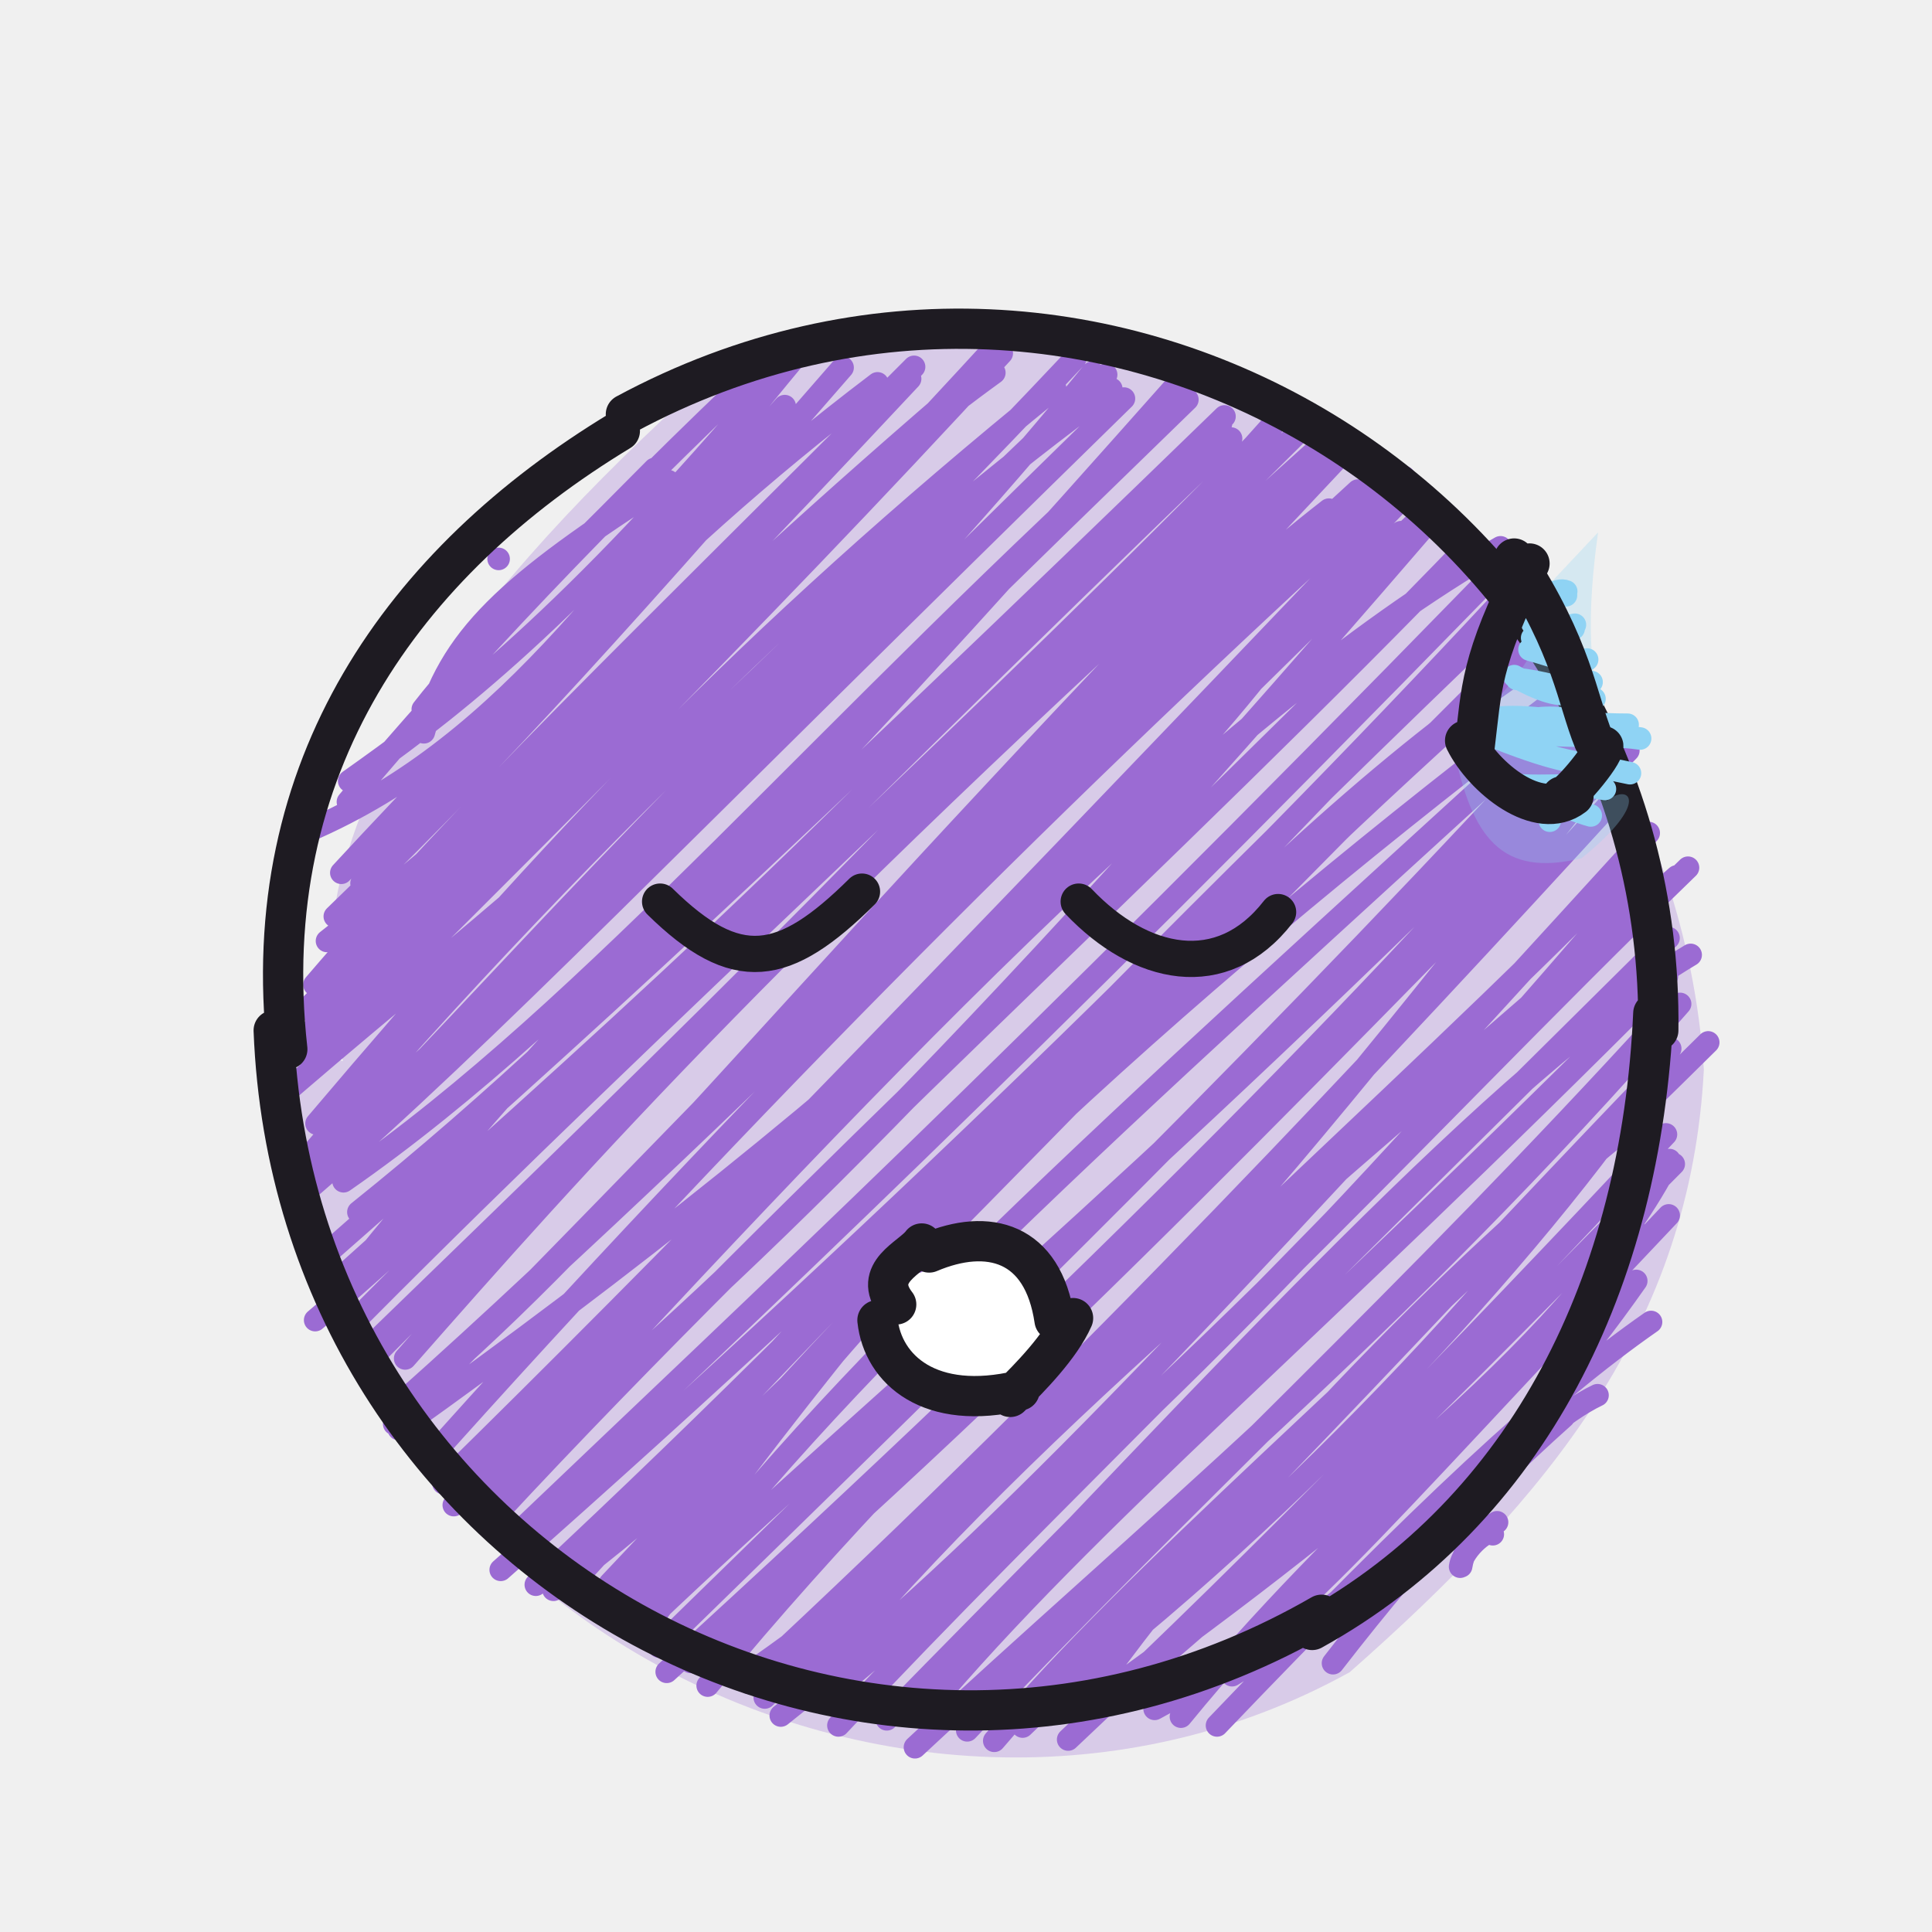
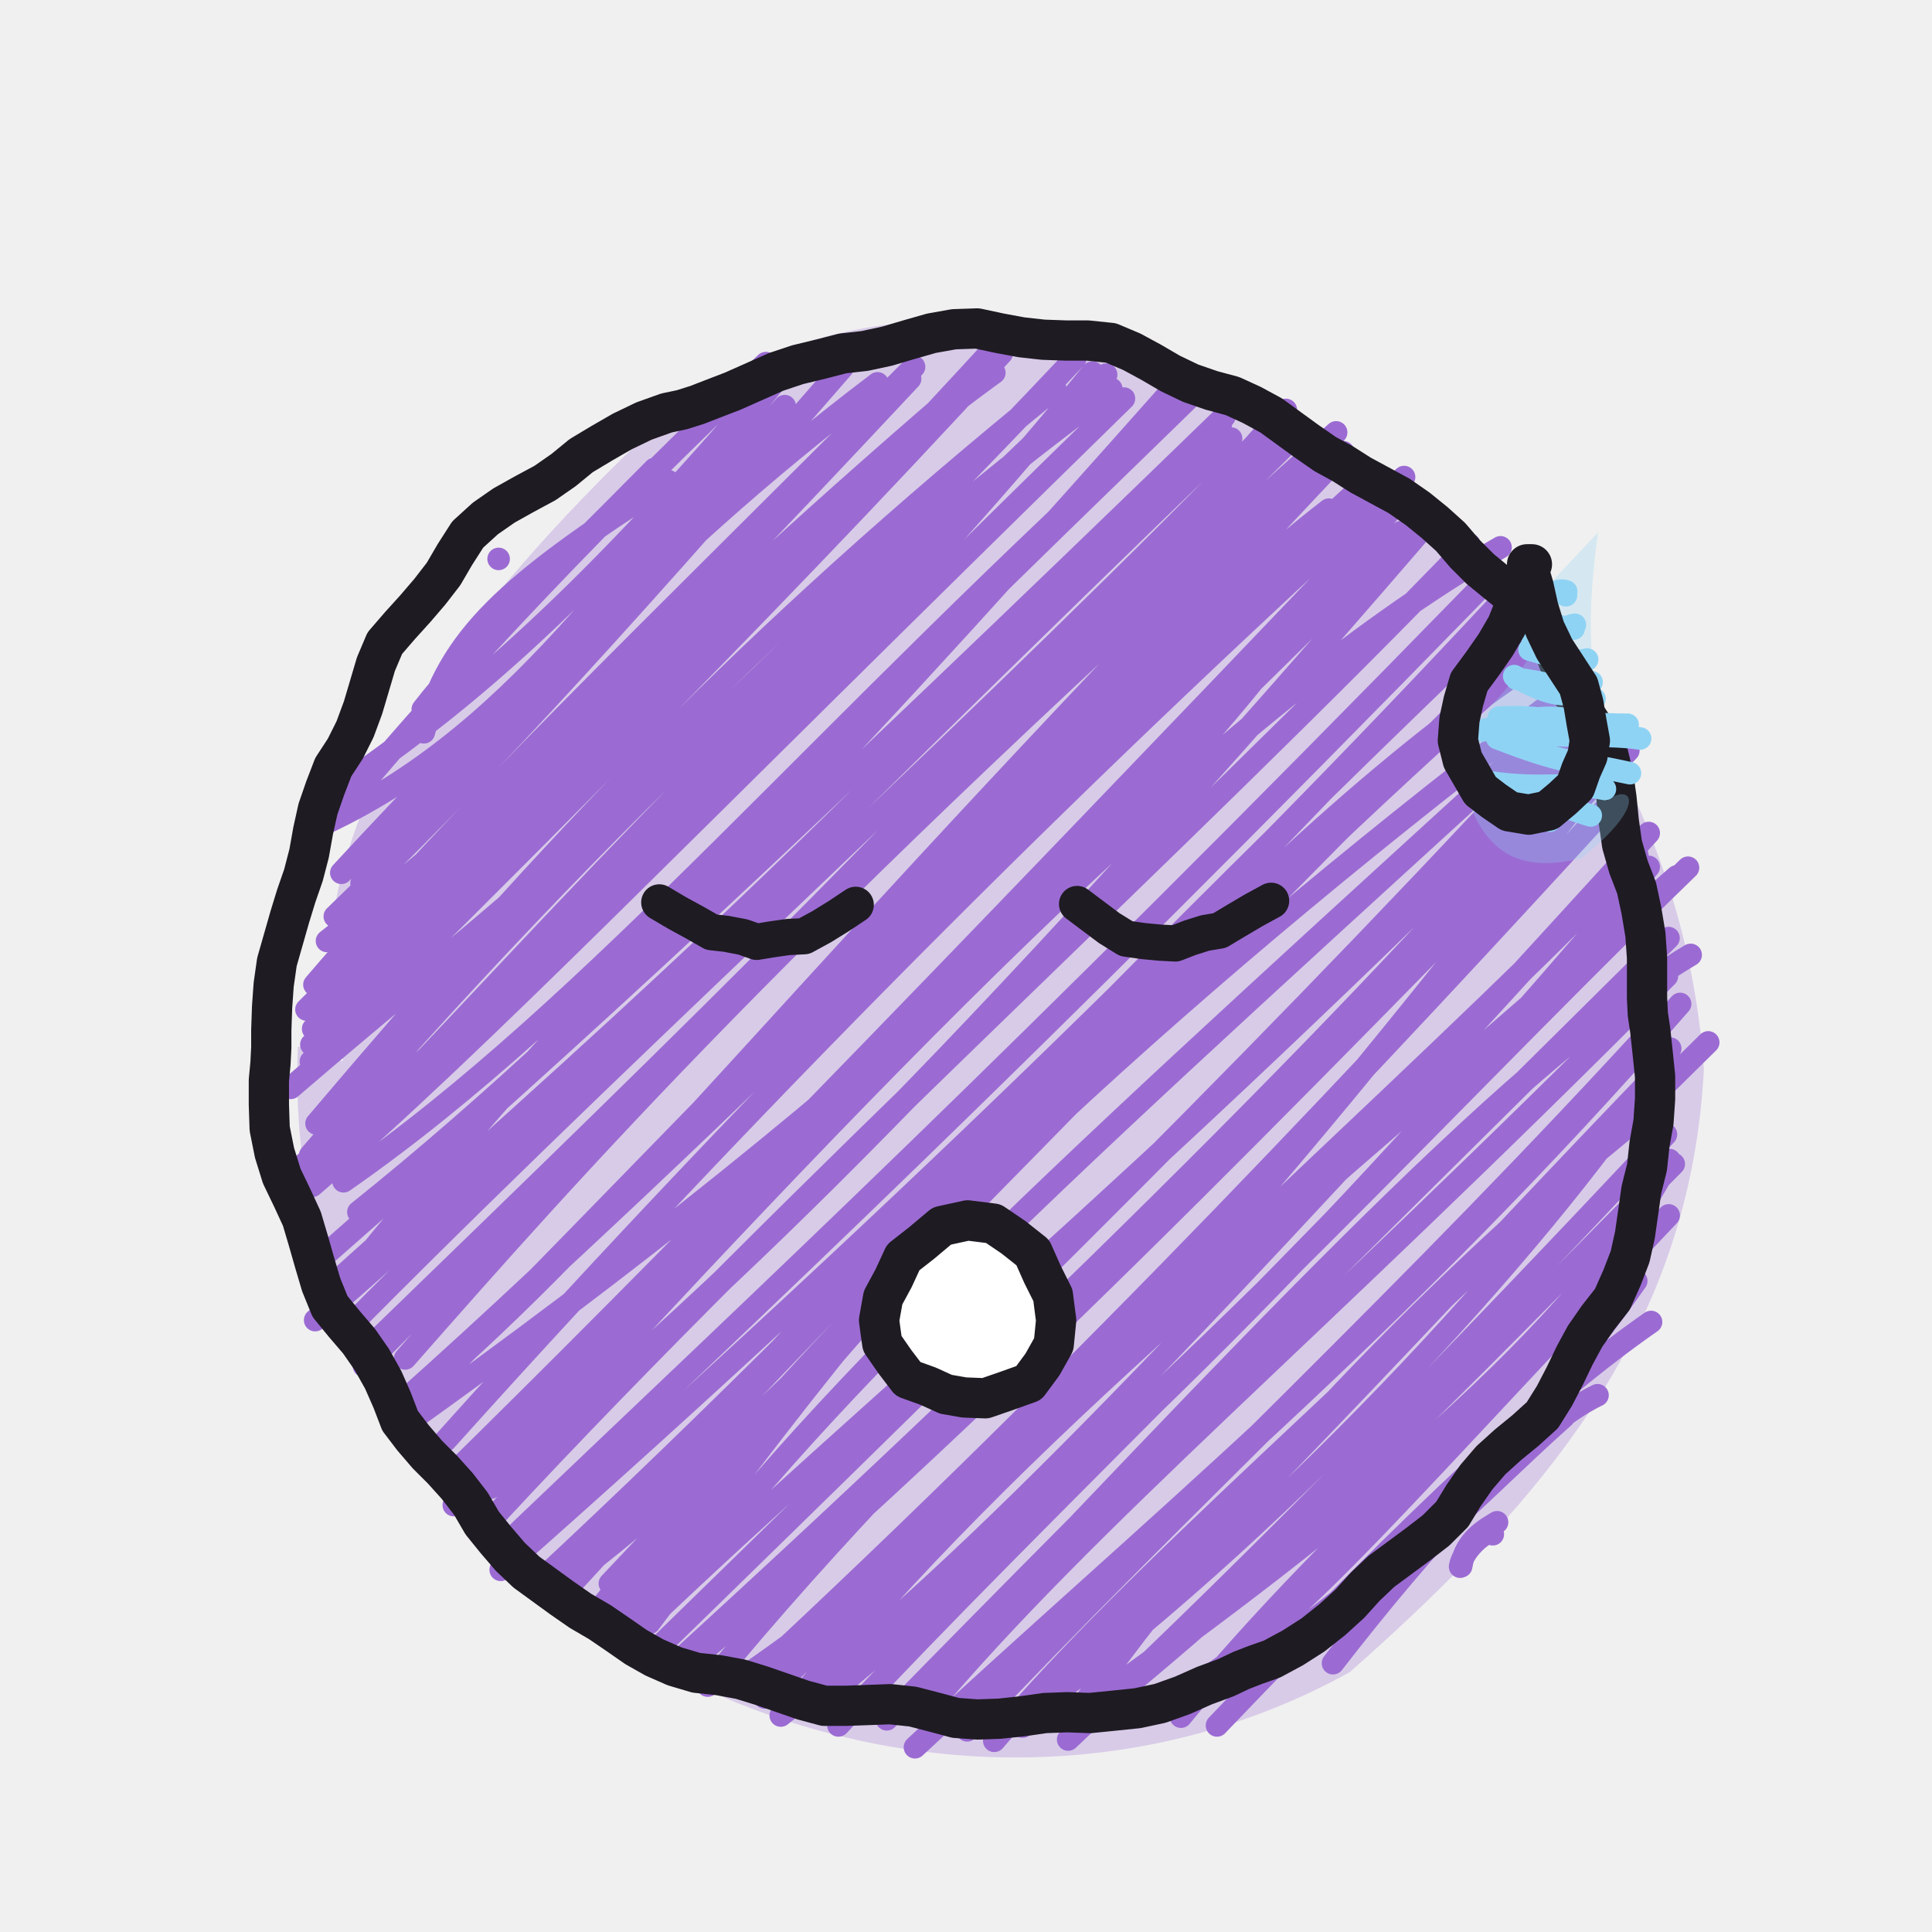
<svg xmlns="http://www.w3.org/2000/svg" viewBox="0 0 240 240" width="240" height="240">
  <g transform="translate(3 2)">
    <path d="M34 128 C31.2 196.1, 108.51 236.8, 164.66 205.73 C189.56 183.77, 207 162.53, 208.66 130.87 C204.25 64.23, 129.25 15.94, 81.69 47.89 C55.04 72.49, 31.43 101.7, 39.61 129.83 C34 128, 34 128, 34 128" fill="#9B6BD3" opacity="0.28" />
    <path d="M58.94 67.43 C58.94 67.43, 58.94 67.43, 58.94 67.43 M58.94 67.43 C58.94 67.43, 58.94 67.43, 58.94 67.43 M49.65 88.97 C52.8 77.08, 59.96 70.66, 80.02 57.77 M49.52 86.11 C54.96 79.07, 62.03 72.74, 78.31 56.25 M40.22 97.61 C54.06 81.04, 72.67 61.43, 92.14 43.11 M40.38 95.02 C51.69 86.98, 65.76 76.75, 90.98 47.34 M35.17 101.28 C60.68 90.33, 75.07 67.21, 95.76 42.4 M39.4 106.42 C58.96 85.22, 75.96 69.49, 94.48 48.45 M41.91 107.73 C58.53 89.35, 76.59 67.91, 106.01 45.62 M38.59 111.84 C55.69 95.3, 69.81 80.29, 101.67 43.66 M37.62 114.89 C59.46 97.75, 72.43 85.25, 110.06 45.05 M36.06 120.32 C55.01 98.19, 75.88 78.35, 110.55 43.57 M35.9 125.81 C65.67 97.28, 88.7 67.34, 120.52 44.3 M35.07 123.4 C58.55 100.19, 80.11 77.34, 118.79 44.33 M35.68 127.76 C70.02 94.99, 103.28 60.06, 120.79 40.92 M35.62 129.87 C57.16 108.38, 89.74 76.42, 121.44 41.89 M33.11 133.14 C57.97 111.71, 80.94 95.17, 130.6 42.46 M36.32 137.57 C65.84 102.74, 89.38 77.63, 128.06 46.2 M35.53 141.52 C71.52 99.66, 108.99 65.03, 135.05 46.31 M38.35 141.39 C59.13 120.75, 75.35 100.35, 134.41 44.54 M33.15 143.96 C77.86 106.47, 113.53 67.83, 132.71 44.28 M35.79 145.31 C57.36 126.65, 79.68 103.2, 136.62 47.51 M39.67 144.74 C71.14 122.89, 99.25 88.39, 143.58 48.33 M41.52 148.57 C74.86 121.87, 106.77 86.82, 143.41 45.53 M37.72 153.6 C68.83 126.3, 94.63 102.57, 149.11 49.73 M41.7 155.17 C70.09 120.14, 100.4 90.46, 144.5 47.64 M36.15 161.99 C61.41 140.63, 94.02 106.26, 149.93 52.48 M38.25 157.7 C69.57 129.48, 98.8 104.55, 148.67 50.63 M44.26 164.06 C81.71 127.77, 114.58 96.08, 156.73 48.92 M41.85 161.31 C79.38 123.54, 121.46 85.78, 155.02 51.02 M47.33 166.75 C67.99 143.27, 94.24 113.34, 162.98 51.71 M42.21 167.68 C68.39 141.43, 95.91 113.48, 158.83 51.17 M50.89 169.46 C76.85 146.61, 95.5 121.09, 162.52 52.34 M47.05 172.12 C91.02 132.89, 131.7 88.33, 163.86 54.17 M45.97 174.89 C89.28 131.34, 132.44 84.42, 162.08 61.31 M46.96 172.32 C92.39 132.13, 138.11 84.07, 165.68 58.94 M46.53 175.52 C102.78 135.47, 154.02 89.77, 167.93 59.17 M52.35 176.94 C94.09 130.47, 134.72 90.51, 171.42 57.26 M53.37 184.97 C105.05 132.24, 148.95 85.19, 171.04 64.11 M52.08 182.24 C79.73 155.12, 109.2 124.82, 170.13 61.02 M60.59 178.67 C93.28 142.21, 134.01 100.29, 174.22 61.6 M57.95 182.74 C81.69 162.19, 107.95 140.04, 173.83 63.56 M57.91 182.82 C102.81 134.21, 147.14 86.77, 183.4 65.99 M58.5 186.27 C95.92 145.91, 144.1 102.45, 179.53 65.64 M59.2 193.01 C110.17 148, 153.68 105.02, 186.01 70.04 M61.49 188.26 C91.81 159.3, 122.79 130.61, 180.82 71.09 M67.73 194.56 C88.63 171.6, 116.42 139, 185.63 72.72 M63.56 194.86 C108.63 152.95, 148.82 108.44, 182.81 74.24 M68.18 194.55 C106.84 152.34, 152.67 106.43, 188.57 78.25 M65.75 195.49 C93.54 174.81, 118.11 146, 188.27 76.18 M74.38 198.06 C110.57 151.75, 148.75 113.73, 185.52 80.78 M72.76 194.71 C102.28 163.52, 136.09 126.37, 188.47 77.12 M75.36 199.71 C111.37 149, 156.61 99.52, 190.42 78.37 M72.2 196.97 C105.85 154.41, 146.64 118.01, 191.96 83.61 M78.89 202.55 C119.42 163.01, 157.75 125.65, 194.73 85.11 M77.65 199.62 C101.08 168.14, 131.95 140.74, 192.81 85.14 M77.43 199.24 C107.09 171.02, 136 148.16, 193.14 91.03 M79.82 205.68 C129.74 160.19, 176.11 113.76, 195.84 88.83 M84.91 207.39 C116.03 169.52, 152.44 139.16, 195.44 93.39 M82.77 204.45 C126.74 166.53, 166.34 124.41, 199.28 91.24 M89.55 206.22 C129.26 178.9, 159.81 139.57, 196.74 92.87 M89.98 207.04 C132.58 167.5, 168.42 129.05, 198.14 96.58 M92 208.87 C136.22 165.07, 182.26 123.61, 200.4 104.29 M93.99 211.11 C119.54 190.83, 143.77 165.13, 201.81 101.48 M95.93 209.46 C123.26 175.82, 157.93 148.75, 205.29 106.87 M100.14 208.36 C129.64 183.6, 157.91 157.52, 201.81 105.69 M97.41 207.99 C138.69 177.33, 171.34 140.04, 206.69 105.79 M101.15 212.34 C127.92 183.77, 153.38 160.71, 200.91 109.33 M110.68 208.69 C148.83 168.92, 183.72 130.51, 207.02 116.62 M107.16 211.58 C137.36 180.66, 168.49 150.01, 204.27 114.53 M110.66 215.05 C138.33 189.25, 170.35 163.25, 205.71 122.71 M111.85 210.71 C132.36 186.35, 159.01 164.58, 204.07 119.26 M120.51 214.25 C139.07 192.5, 163.8 172.38, 209.2 127.49 M117.15 212.95 C143.27 185.27, 172.04 159, 203.44 124.55 M126.12 209.92 C158.05 185.93, 190.55 150.34, 204.48 128.26 M124.03 212.48 C152.92 184.99, 180.69 154.23, 203.94 130.23 M131.3 210.09 C154.52 177.47, 184.19 149.78, 201.13 136.43 M129.69 214.09 C154.81 190.48, 177.69 166.86, 203.95 138.92 M131.25 210.58 C164.91 186.63, 193.64 163.17, 204.39 142.11 M134.15 209.76 C161.35 187.7, 184.33 163.25, 204.92 142.6 M140.43 210.28 C156.81 201.55, 165.47 189.9, 204.29 148.98 M143.7 211.25 C164.45 185.87, 185.99 170.05, 200.06 150.74 M148.18 212.34 C173.71 185.64, 189.28 171.15, 202.1 162.22 M150.05 206.1 C167.18 195.77, 186.01 177.43, 200.26 157.12 M156.25 201.08 C171.62 194.24, 179.37 184.59, 191.26 174.01 M162.59 204.61 C173.97 189.91, 187.05 175.33, 195.45 171.32 M178.38 192.62 C178.76 190.22, 182.23 187.57, 182.44 188.59 M178.51 192.57 C179.01 189.32, 181.63 187.92, 182.97 187.1" fill="none" stroke="#9B6BD3" stroke-width="2.8" stroke-linecap="round" stroke-linejoin="round" />
  </g>
-   <path d="M34 128 C36.57 194.15, 106.89 233.59, 164.17 200.59 M163 202.48 C189.87 187.58, 203.89 159.23, 205.38 125.87 M206 128 C206.82 63.43, 136.77 19.64, 77.75 51.46 M77 53.52 C50.13 69.8, 31.79 95.25, 35.69 130.34 M34 128 C34 128, 34 128, 34 128" fill="none" stroke="#1E1B22" stroke-width="5" stroke-linecap="round" stroke-linejoin="round" />
-   <path d="M82 112 C91.49 121.32, 97.37 120.37, 107.08 110.76 M134 112 C141.65 120.05, 151.77 122.32, 158.77 113.3" fill="none" stroke="#1E1B22" stroke-width="4.5" stroke-linecap="round" stroke-linejoin="round" />
-   <path d="M109 164 C112.61 168.74, 117 178.07, 122 174.18 C128.27 173.52, 131.78 168.22, 128.79 163.79 C133.95 157.11, 121.56 153.33, 114.61 157.99 C108.82 159.63, 110.99 163.77, 106.6 165.32 C109 164, 109 164, 109 164" fill="#FFFFFF" />
-   <path d="M109 164 C109.67 170.19, 115.57 175.36, 126.67 172.73 M125.5 173.53 C127.88 171.2, 131.75 167.26, 133.3 163.74 M131 164 C129.57 154.25, 122.77 152.47, 115.42 155.59 M114.5 154.47 C113.21 156.24, 108.23 158.04, 111.33 162.04 M109 164 C109 164, 109 164, 109 164" fill="none" stroke="#1E1B22" stroke-width="5" stroke-linecap="round" stroke-linejoin="round" />
+   <path d="M33.7 128.0L33.7 130.1L33.6 132.1L33.4 134.2L33.4 137.2L33.5 140.2L34.1 143.2L35.0 146.1L36.3 148.8L37.5 151.4L38.3 154.1L39.1 156.9L39.9 159.6L41.0 162.3L42.8 164.5L44.6 166.6L46.2 168.9L47.6 171.4L48.7 173.9L49.7 176.5L51.3 178.6L53.1 180.7L55.0 182.6L56.8 184.6L58.5 186.8L59.9 189.2L61.6 191.3L63.4 193.4L65.4 195.3L67.6 196.9L69.8 198.5L72.1 200.1L74.5 201.5L76.7 203.0L79.0 204.6L81.3 205.9L83.8 207.0L86.5 207.8L89.3 208.1L92.0 208.6L94.6 209.4L97.2 210.3L99.8 211.2L102.4 211.9L105.1 211.9L107.9 211.8L110.6 211.7L113.4 212.0L116.1 212.7L118.7 213.4L121.4 213.6L124.2 213.5L127.0 213.2L129.8 212.8L132.6 212.7L135.4 212.8L138.4 212.5L141.3 212.2L144.1 211.6L146.9 210.6L149.6 209.4L152.3 208.4L154.2 207.5L156.0 206.8L158.0 206.1L160.6 204.7L163.1 203.1L165.5 201.2L167.7 199.2L169.6 197.1L171.6 195.2L173.9 193.5L176.2 191.8L178.4 190.1L180.4 188.1L181.8 185.8L183.4 183.5L185.2 181.4L187.3 179.5L189.5 177.7L191.6 175.8L193.1 173.4L194.4 170.9L195.6 168.4L196.9 166.0L198.5 163.7L200.3 161.4L201.5 158.7L202.5 156.1L203.1 153.4L203.5 150.6L203.9 147.8L204.6 145.0L204.9 142.2L205.4 139.4L205.6 136.5L205.6 133.7L205.3 130.8L205.0 128.0L204.7 126.0L204.6 124.0L204.6 122.0L204.6 119.0L204.4 116.1L203.9 113.1L203.3 110.3L202.3 107.7L201.5 104.9L201.1 102.1L200.8 99.1L200.4 96.3L199.7 93.4L198.3 90.9L196.8 88.6L195.4 86.2L194.2 83.7L193.2 81.1L192.0 78.4L190.2 76.1L188.2 74.2L186.1 72.5L183.9 70.7L182.0 68.8L180.2 66.7L178.2 64.9L176.1 63.2L173.8 61.6L171.4 60.3L169.0 59.0L166.8 57.6L164.6 56.4L162.3 54.8L160.1 53.2L157.9 51.6L155.5 50.3L153.1 49.2L150.5 48.5L147.9 47.6L145.4 46.4L143.0 45.0L140.6 43.7L138.0 42.6L135.1 42.3L132.4 42.3L129.6 42.2L126.9 41.9L124.2 41.4L121.4 40.8L118.5 40.9L115.7 41.4L112.9 42.2L110.2 43.0L107.4 43.6L104.7 43.9L102.0 44.6L99.1 45.3L96.4 46.2L93.7 47.4L91.0 48.6L88.4 49.6L86.6 50.3L84.7 50.9L82.8 51.3L80.0 52.3L77.3 53.6L74.7 55.1L72.2 56.6L70.0 58.4L67.7 60.0L65.1 61.4L62.6 62.8L60.3 64.4L58.1 66.4L56.5 68.9L55.1 71.3L53.4 73.5L51.6 75.6L49.7 77.7L47.8 79.9L46.7 82.5L45.9 85.2L45.1 87.9L44.1 90.6L42.9 93.0L41.4 95.3L40.4 97.9L39.5 100.5L38.9 103.2L38.4 106.0L37.7 108.7L36.8 111.3L36.0 113.9L35.2 116.7L34.4 119.5L34.0 122.3L33.8 125.1L33.7 128.0Z" fill="none" stroke="#1E1B22" stroke-width="5" stroke-linecap="round" stroke-linejoin="round" />
+   <path d="M81.9 112.1L84.1 113.4L86.3 114.6L88.4 115.8L90.2 116.0L92.3 116.4L94.0 117.0L95.8 116.7L97.9 116.4L99.9 116.3L102.1 115.1L104.2 113.8L106.3 112.4M133.8 112.3L135.8 113.8L137.8 115.3L139.9 116.6L142.0 116.9L144.1 117.1L146.0 117.2L147.8 116.5L149.7 115.9L151.5 115.6L153.5 114.4L155.7 113.1L157.9 111.9" fill="none" stroke="#1E1B22" stroke-width="4.5" stroke-linecap="round" stroke-linejoin="round" />
+   <path d="M109.2 164.0L109.4 165.5L109.6 166.9L111.2 169.2L112.8 171.3L115.3 172.2L117.5 173.2L119.8 173.6L122.4 173.7L125.0 172.8L127.8 171.8L129.5 169.5L130.9 167.0L131.2 164.0L131.0 162.5L130.8 160.9L129.5 158.3L128.3 155.6L125.9 153.7L123.4 152.0L120.2 151.6L117.0 152.3L114.5 154.4L112.2 156.2L111.0 158.8L109.7 161.2L109.2 164.0Z" fill="#FFFFFF" stroke="#1E1B22" stroke-width="5" stroke-linecap="round" stroke-linejoin="round" />
  <g transform="translate(3 2)">
    <path d="M190 70 C190.2 81.2, 176.3 90.18, 177.59 90.98 C179.84 102.14, 183.6 107.03, 193.47 104.61 C202.2 97.57, 199.4 95.21, 196.57 97.51 C197.8 86.5, 192.6 84.92, 195.52 64.13 C190 70, 190 70, 190 70" fill="#8FD3F4" opacity="0.28" />
    <path d="M189.52 99.95 C189.52 99.95, 189.52 99.95, 189.52 99.95 M189.52 99.95 C189.52 99.95, 189.52 99.95, 189.52 99.95 M194.61 99.3 C193.84 99.14, 188.7 97.15, 186.07 96.78 M196.37 96.01 C191.38 95.04, 188.74 96.17, 181.93 95.16 M200.74 89.74 C195.86 89, 190.27 89.93, 184.74 88.54 M199.48 94.05 C192.19 92.46, 191.23 92.89, 182.98 89.68 M196.91 89.24 C192.05 87.01, 189.77 86.21, 181.23 88.73 M199.19 88.03 C191.84 88.03, 187.76 86.78, 183.2 87.15 M194.71 82.73 C192.85 84.11, 191.4 85.55, 185.1 81.99 M195.07 84.81 C193.34 84.94, 192.45 83.22, 185.41 82.33 M192.78 80.71 C192.75 79.83, 191.79 81.56, 187.33 77.24 M194.16 79.93 C191.89 80.44, 190.6 79.68, 187 78.69 M192.64 75.61 C191.69 75.72, 190.37 76.78, 188.62 75.61 M192.48 76.09 C190.85 76.09, 190.41 75.27, 187.35 75.47 M191.56 71.47 C190.91 71.21, 190.35 71.48, 189.34 71.82 M191.53 71.95 C190.91 71.64, 190.6 71.59, 189.28 71.54" fill="none" stroke="#8FD3F4" stroke-width="2.8" stroke-linecap="round" stroke-linejoin="round" />
  </g>
-   <path d="M190 70 C183.82 82.19, 184.07 85.59, 183.17 92.85 M182 92 C184.26 96.57, 191.11 102.19, 195.47 98.87 M194 98.93 C194.27 99.65, 199.3 93.79, 199.17 92.69 M198 92 C195.86 86.74, 195.37 80.55, 188.09 69.38 M190 70 C190 70, 190 70, 190 70" fill="none" stroke="#1E1B22" stroke-width="5" stroke-linecap="round" stroke-linejoin="round" />
+   <path d="M190.3 70.1L189.1 72.6L188.2 75.2L187.2 77.7L185.8 80.1L184.2 82.4L182.5 84.7L181.8 87.1L181.3 89.4L181.1 92.0L181.7 94.4L182.8 96.3L183.9 98.2L185.6 99.5L187.5 100.8L189.9 101.2L192.3 100.7L194.1 99.2L195.7 97.7L196.4 95.7L197.2 93.9L197.5 92.0L197.1 89.8L196.7 87.4L196.1 85.2L194.6 82.9L193.1 80.6L191.9 78.1L191.1 75.5L190.5 72.8L189.7 70.1Z" fill="none" stroke="#1E1B22" stroke-width="5" stroke-linecap="round" stroke-linejoin="round" />
</svg>
